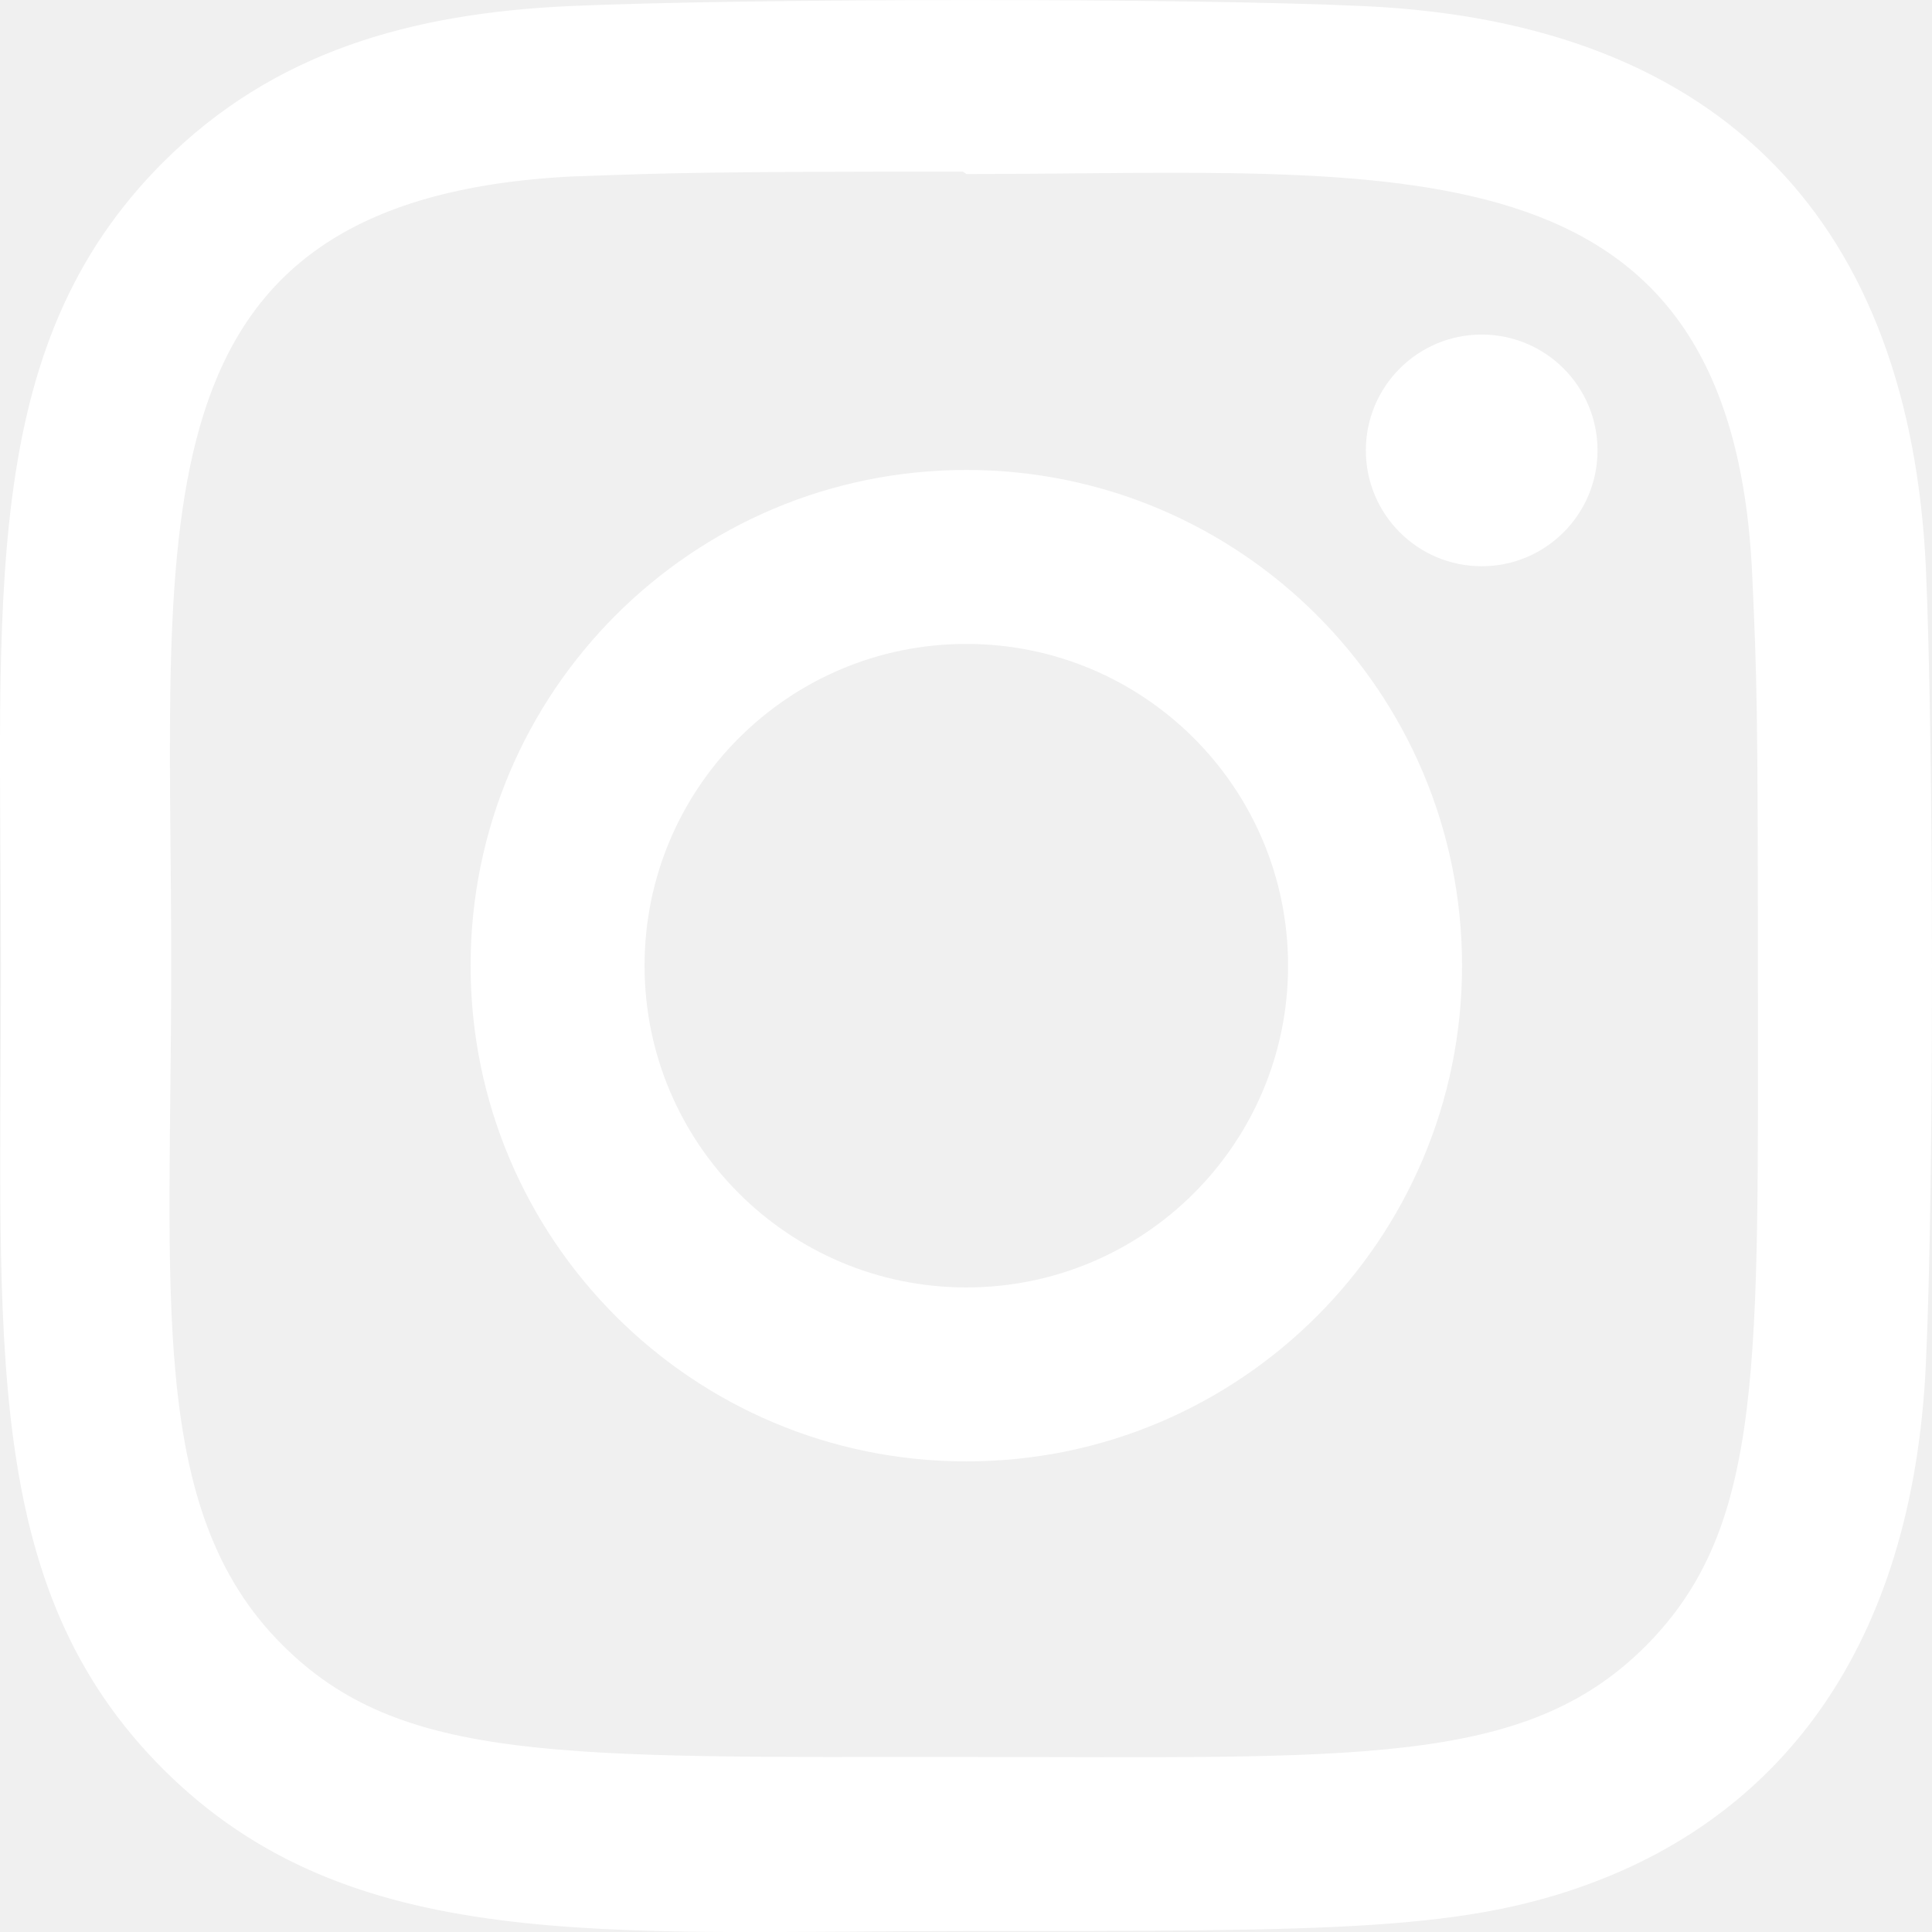
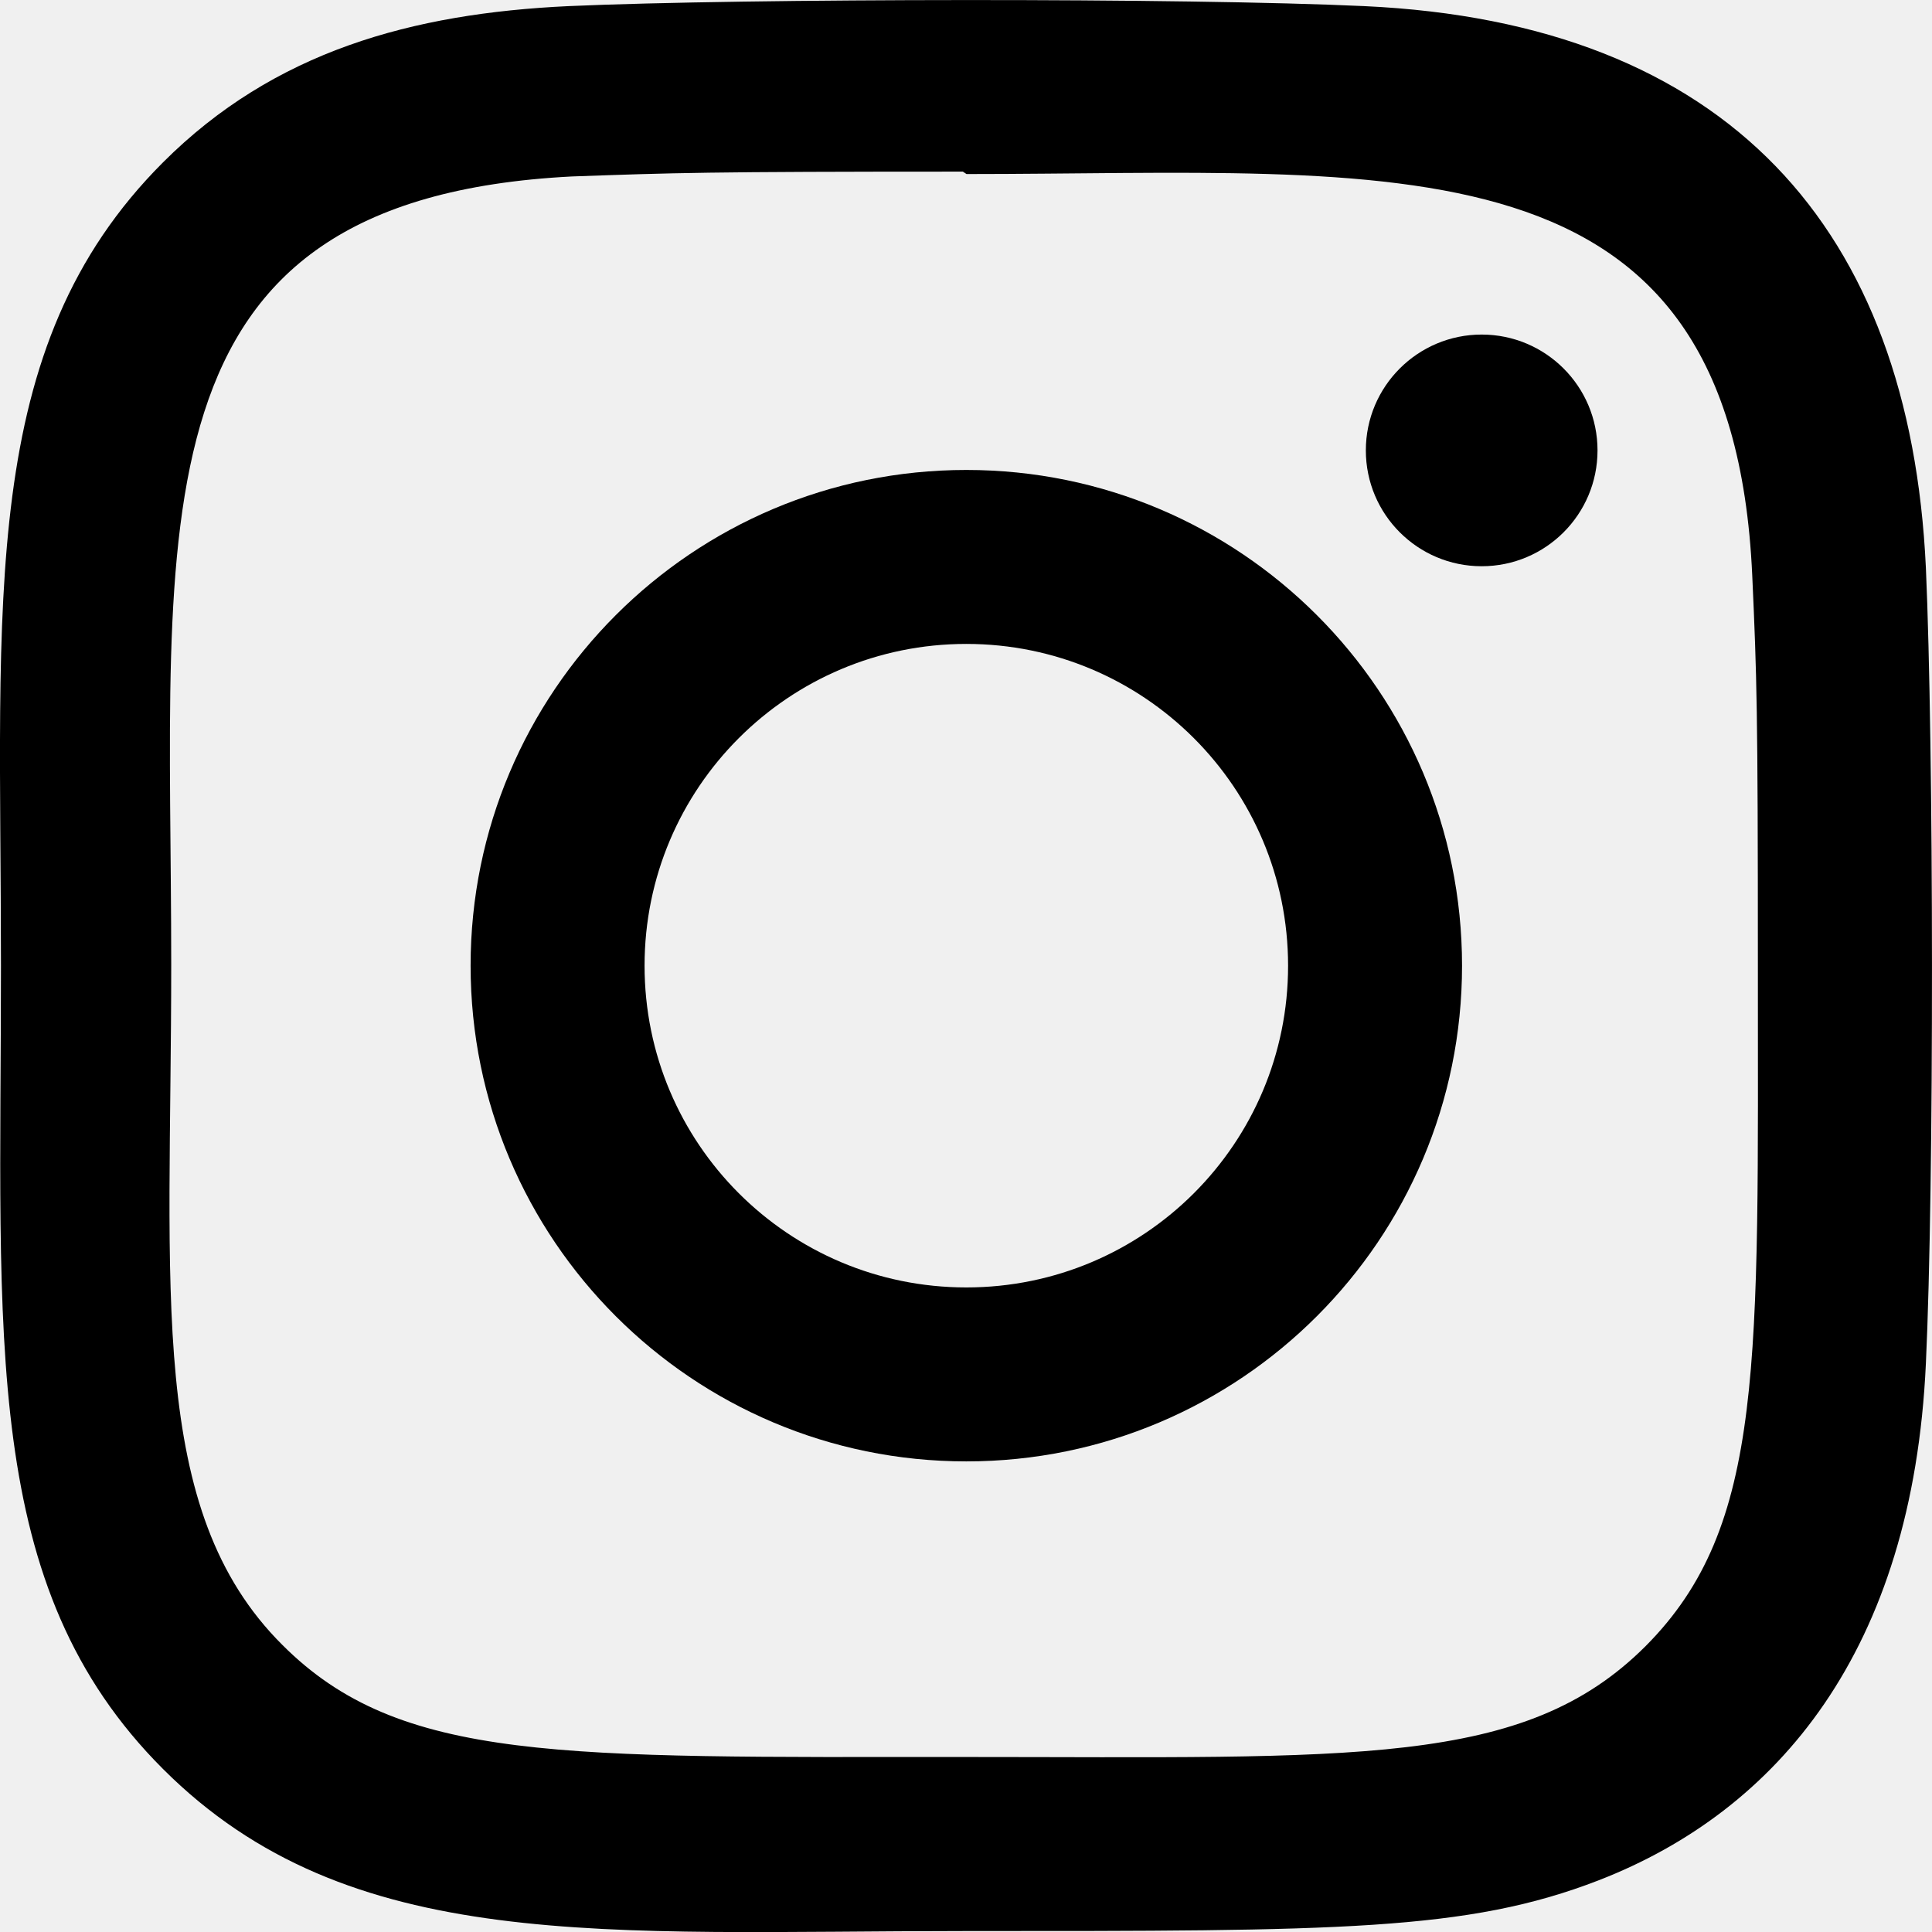
- <svg xmlns="http://www.w3.org/2000/svg" id="Bold" enable-background="new 0 0 24 24" height="512" viewBox="0 0 24 24" width="512" fill="white">
+ <svg xmlns="http://www.w3.org/2000/svg" id="Bold" enable-background="new 0 0 24 24" height="512" viewBox="0 0 24 24" width="512" fill="black">
  <path d="m12.004 5.838c-3.403 0-6.158 2.758-6.158 6.158 0 3.403 2.758 6.158 6.158 6.158 3.403 0 6.158-2.758 6.158-6.158 0-3.403-2.758-6.158-6.158-6.158zm0 10.155c-2.209 0-3.997-1.789-3.997-3.997s1.789-3.997 3.997-3.997 3.997 1.789 3.997 3.997c.001 2.208-1.788 3.997-3.997 3.997z" />
  <path d="m16.948.076c-2.208-.103-7.677-.098-9.887 0-1.942.091-3.655.56-5.036 1.941-2.308 2.308-2.013 5.418-2.013 9.979 0 4.668-.26 7.706 2.013 9.979 2.317 2.316 5.472 2.013 9.979 2.013 4.624 0 6.22.003 7.855-.63 2.223-.863 3.901-2.85 4.065-6.419.104-2.209.098-7.677 0-9.887-.198-4.213-2.459-6.768-6.976-6.976zm3.495 20.372c-1.513 1.513-3.612 1.378-8.468 1.378-5 0-7.005.074-8.468-1.393-1.685-1.677-1.38-4.37-1.38-8.453 0-5.525-.567-9.504 4.978-9.788 1.274-.045 1.649-.06 4.856-.06l.045.03c5.329 0 9.51-.558 9.761 4.986.057 1.265.07 1.645.07 4.847-.001 4.942.093 6.959-1.394 8.453z" />
  <circle cx="18.406" cy="5.595" r="1.439" />
</svg>
